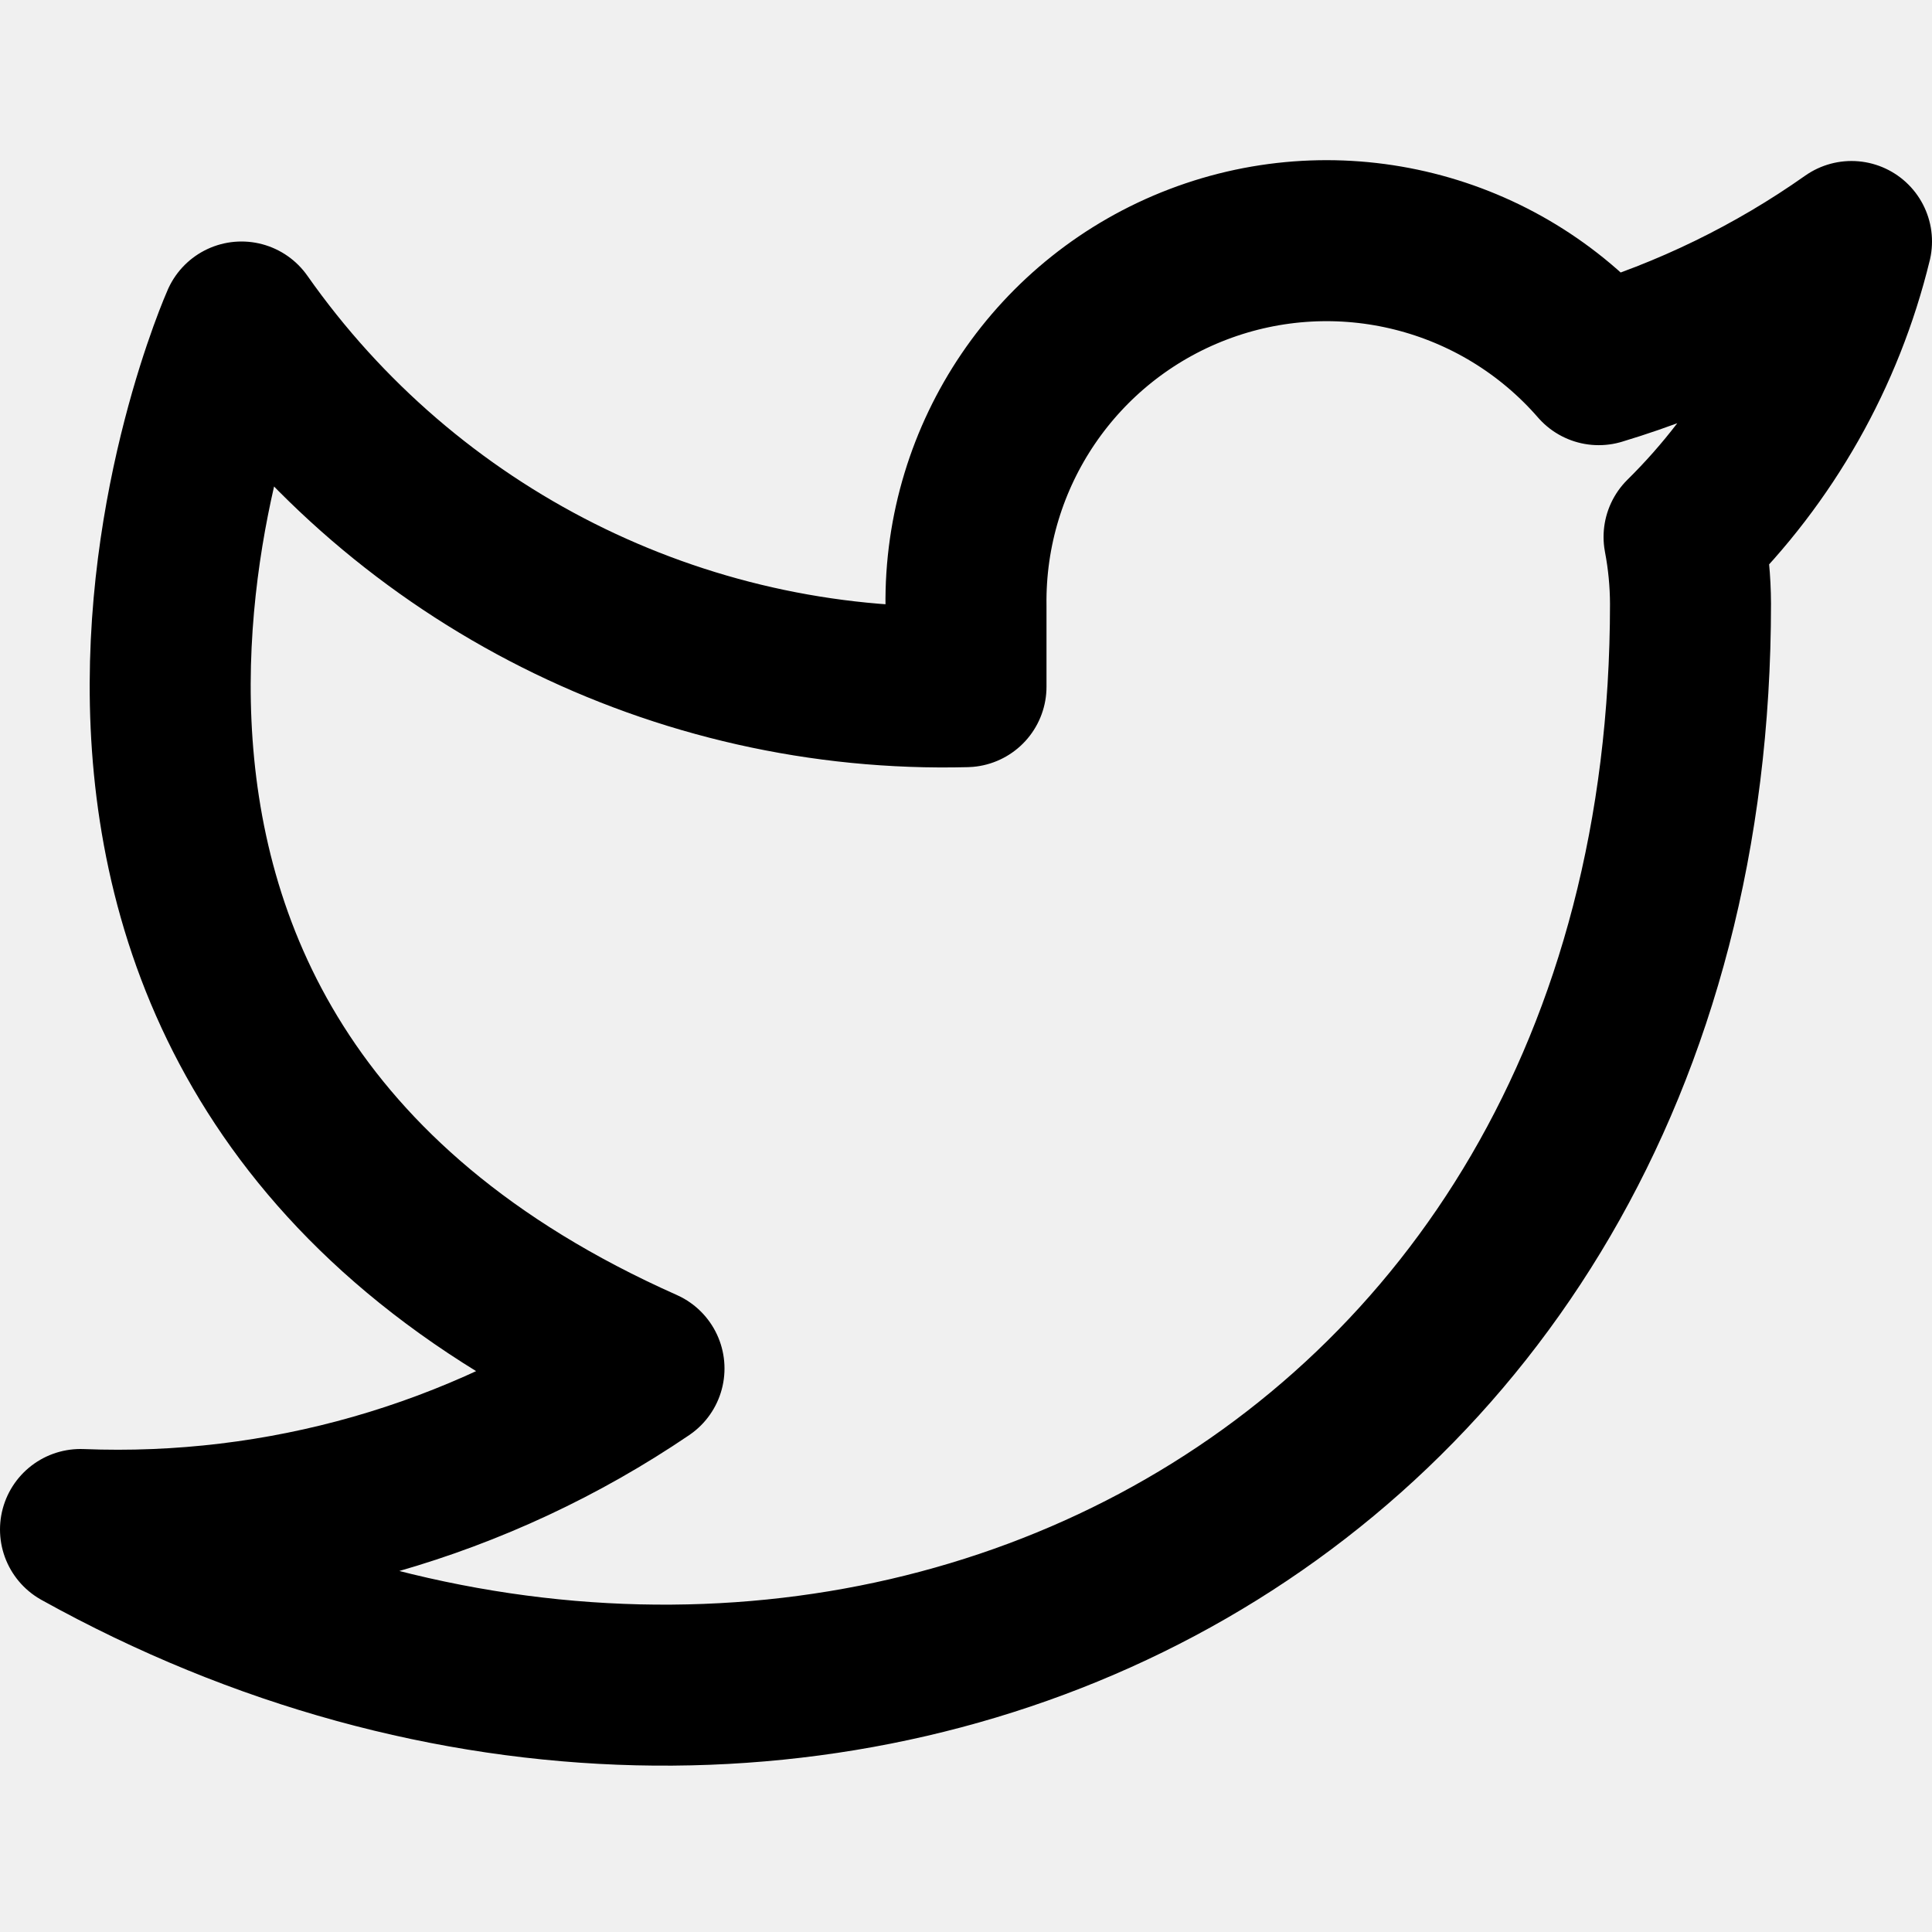
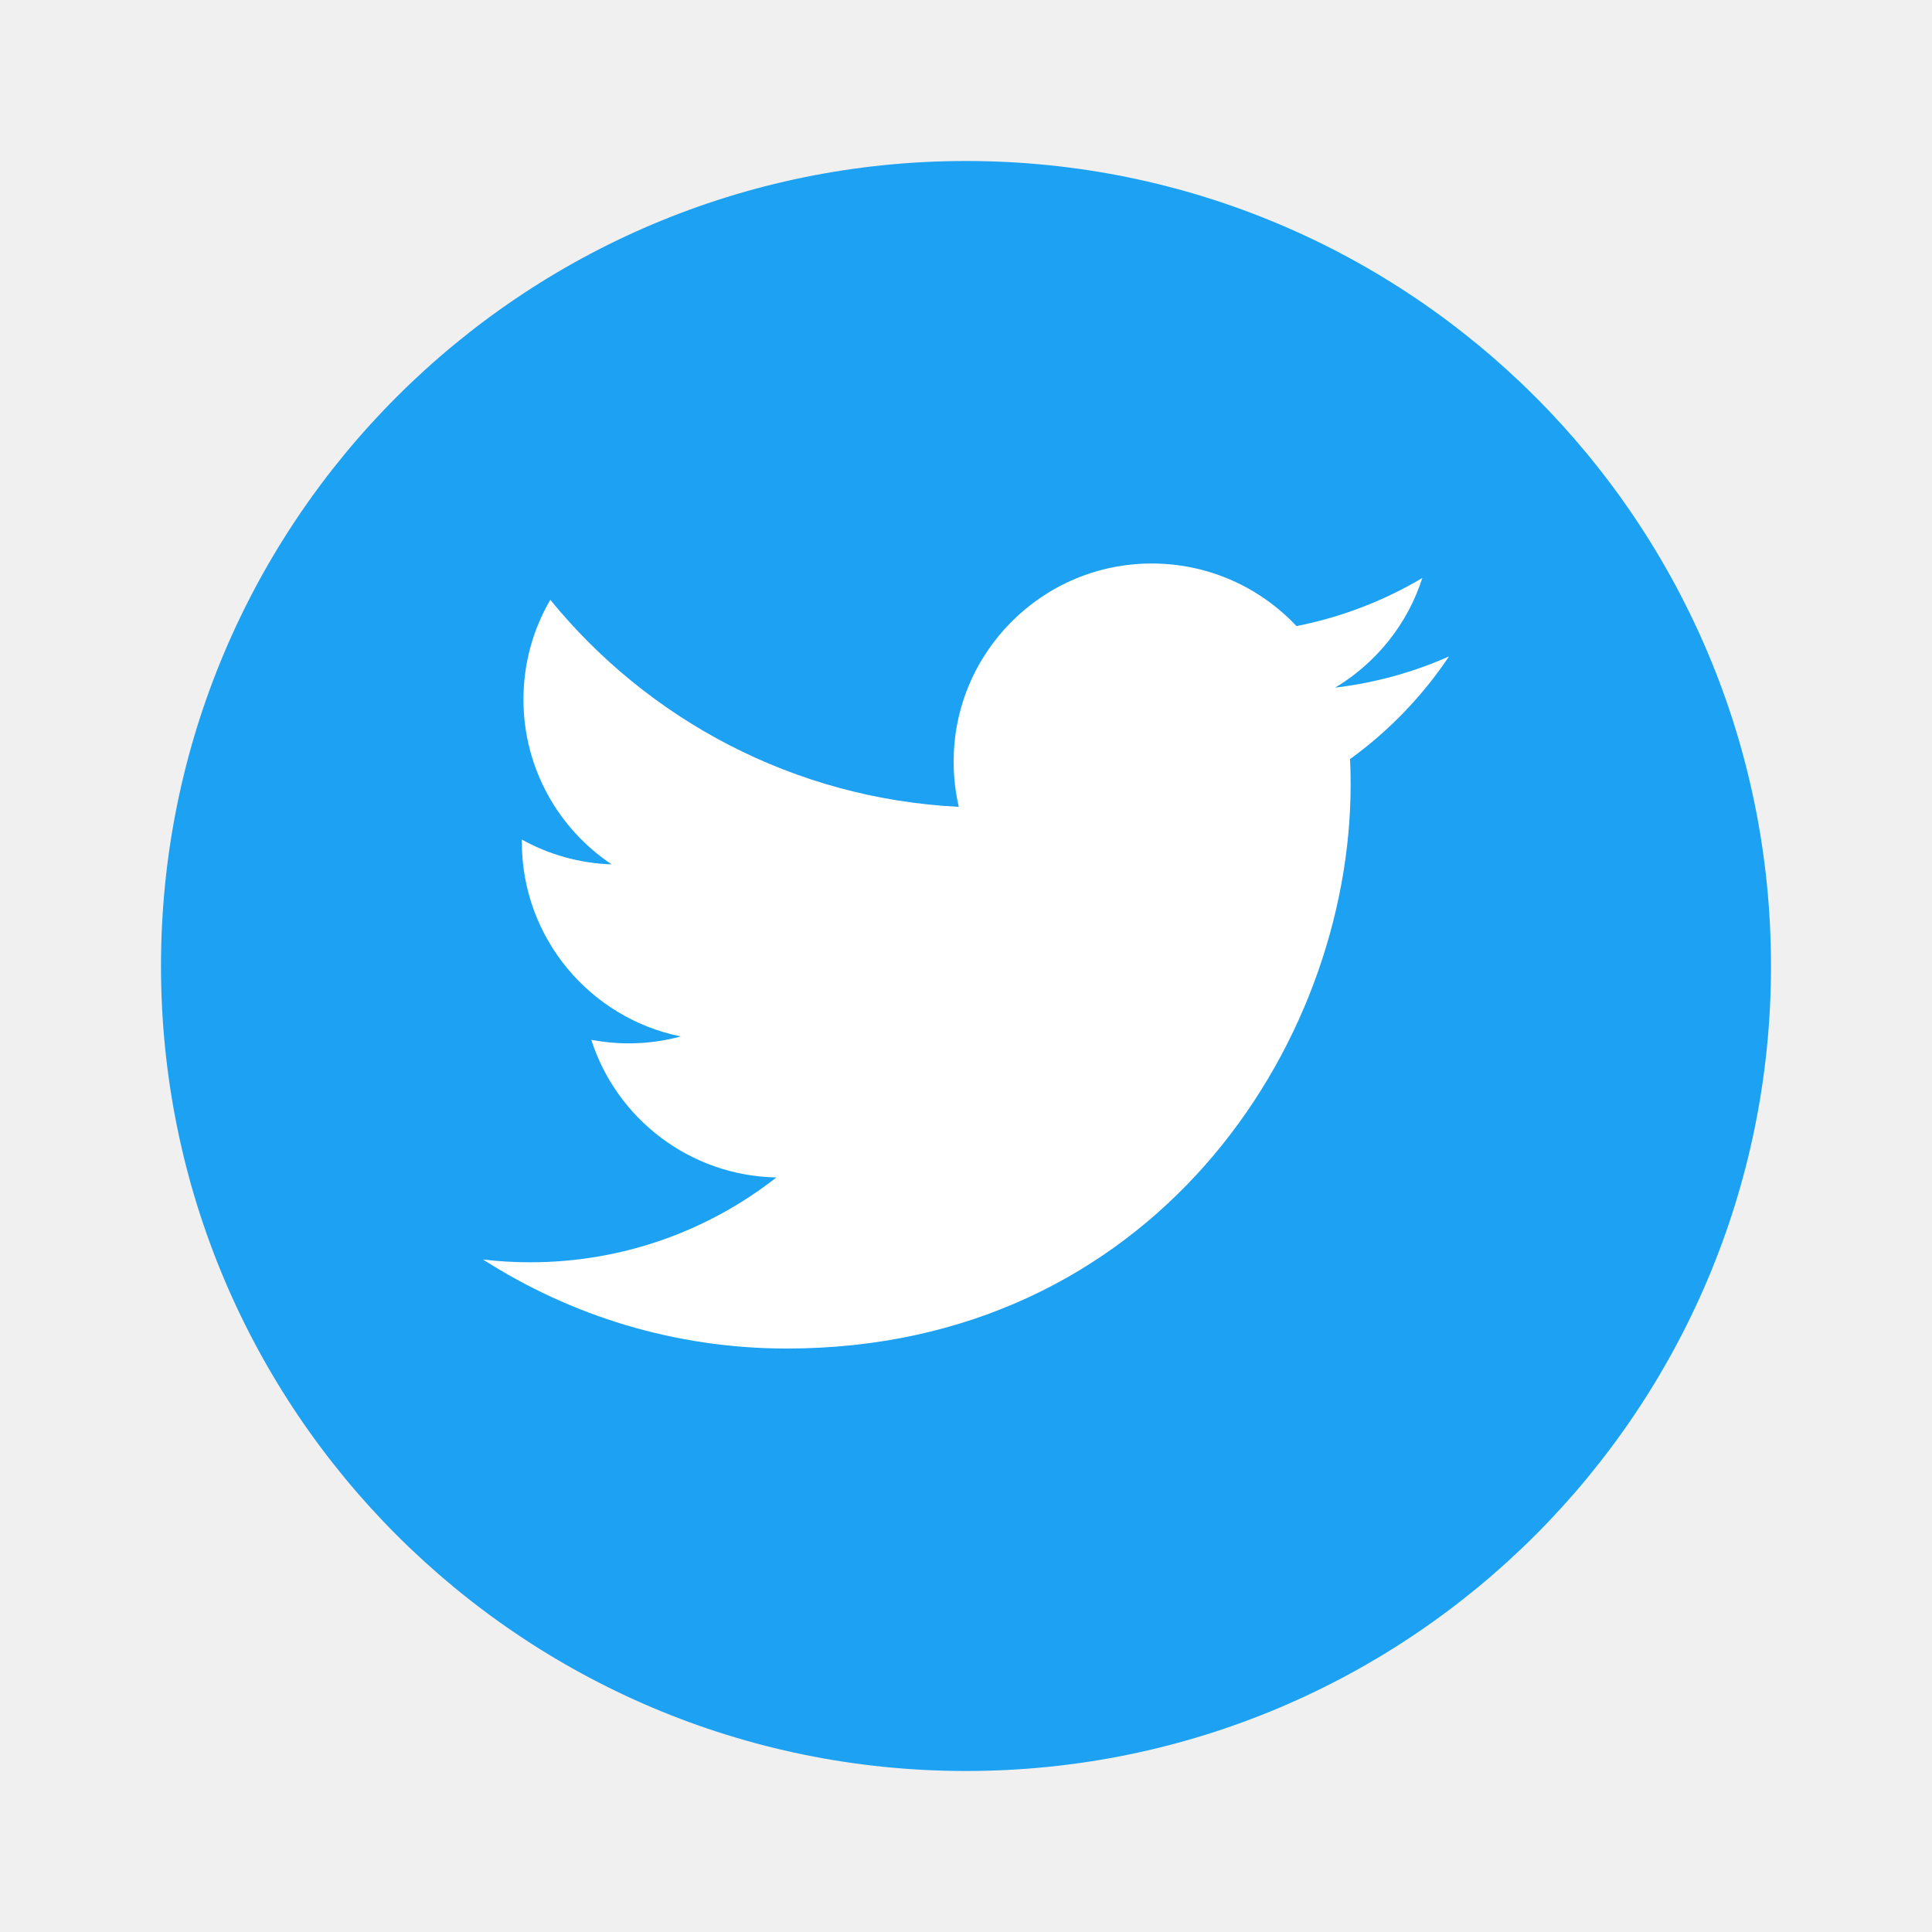
- <svg xmlns="http://www.w3.org/2000/svg" width="24" height="24" viewBox="0 0 24 24" fill="none" stroke="currentColor" stroke-width="2" stroke-linecap="round" stroke-linejoin="round" class="feather feather-twitter">
-   <path d="M23 3a10.9 10.9 0 0 1-3.14 1.53 4.48 4.48 0 0 0-7.86 3v1A10.66 10.66 0 0 1 3 4s-4 9 5 13a11.64 11.64 0 0 1-7 2c9 5 20 0 20-11.5a4.5 4.5 0 0 0-.08-.83A7.72 7.72 0 0 0 23 3z" />
+ <svg xmlns="http://www.w3.org/2000/svg" width="800px" height="800px" viewBox="0 0 48 48" fill="none">
+   <circle cx="24" cy="24" r="20" fill="#1DA1F2" />
+   <path fill-rule="evenodd" clip-rule="evenodd" d="M36 16.309C35.118 16.701 34.168 16.965 33.172 17.084C34.189 16.474 34.97 15.509 35.337 14.36C34.386 14.925 33.331 15.334 32.211 15.555C31.312 14.598 30.032 14 28.616 14C25.898 14 23.693 16.205 23.693 18.924C23.693 19.309 23.737 19.685 23.821 20.046C19.728 19.841 16.101 17.881 13.672 14.902C13.248 15.629 13.005 16.474 13.005 17.377C13.005 19.084 13.873 20.592 15.196 21.475C14.388 21.449 13.63 21.227 12.965 20.859V20.92C12.965 23.307 14.663 25.296 16.914 25.75C16.501 25.862 16.066 25.922 15.617 25.922C15.3 25.922 14.991 25.891 14.69 25.834C15.317 27.79 17.136 29.213 19.29 29.253C17.605 30.573 15.482 31.361 13.175 31.361C12.777 31.361 12.385 31.338 12 31.292C14.179 32.688 16.767 33.504 19.547 33.504C28.604 33.504 33.556 26.002 33.556 19.496C33.556 19.282 33.552 19.069 33.542 18.859C34.505 18.163 35.34 17.296 36 16.309Z" fill="white" />
</svg>
